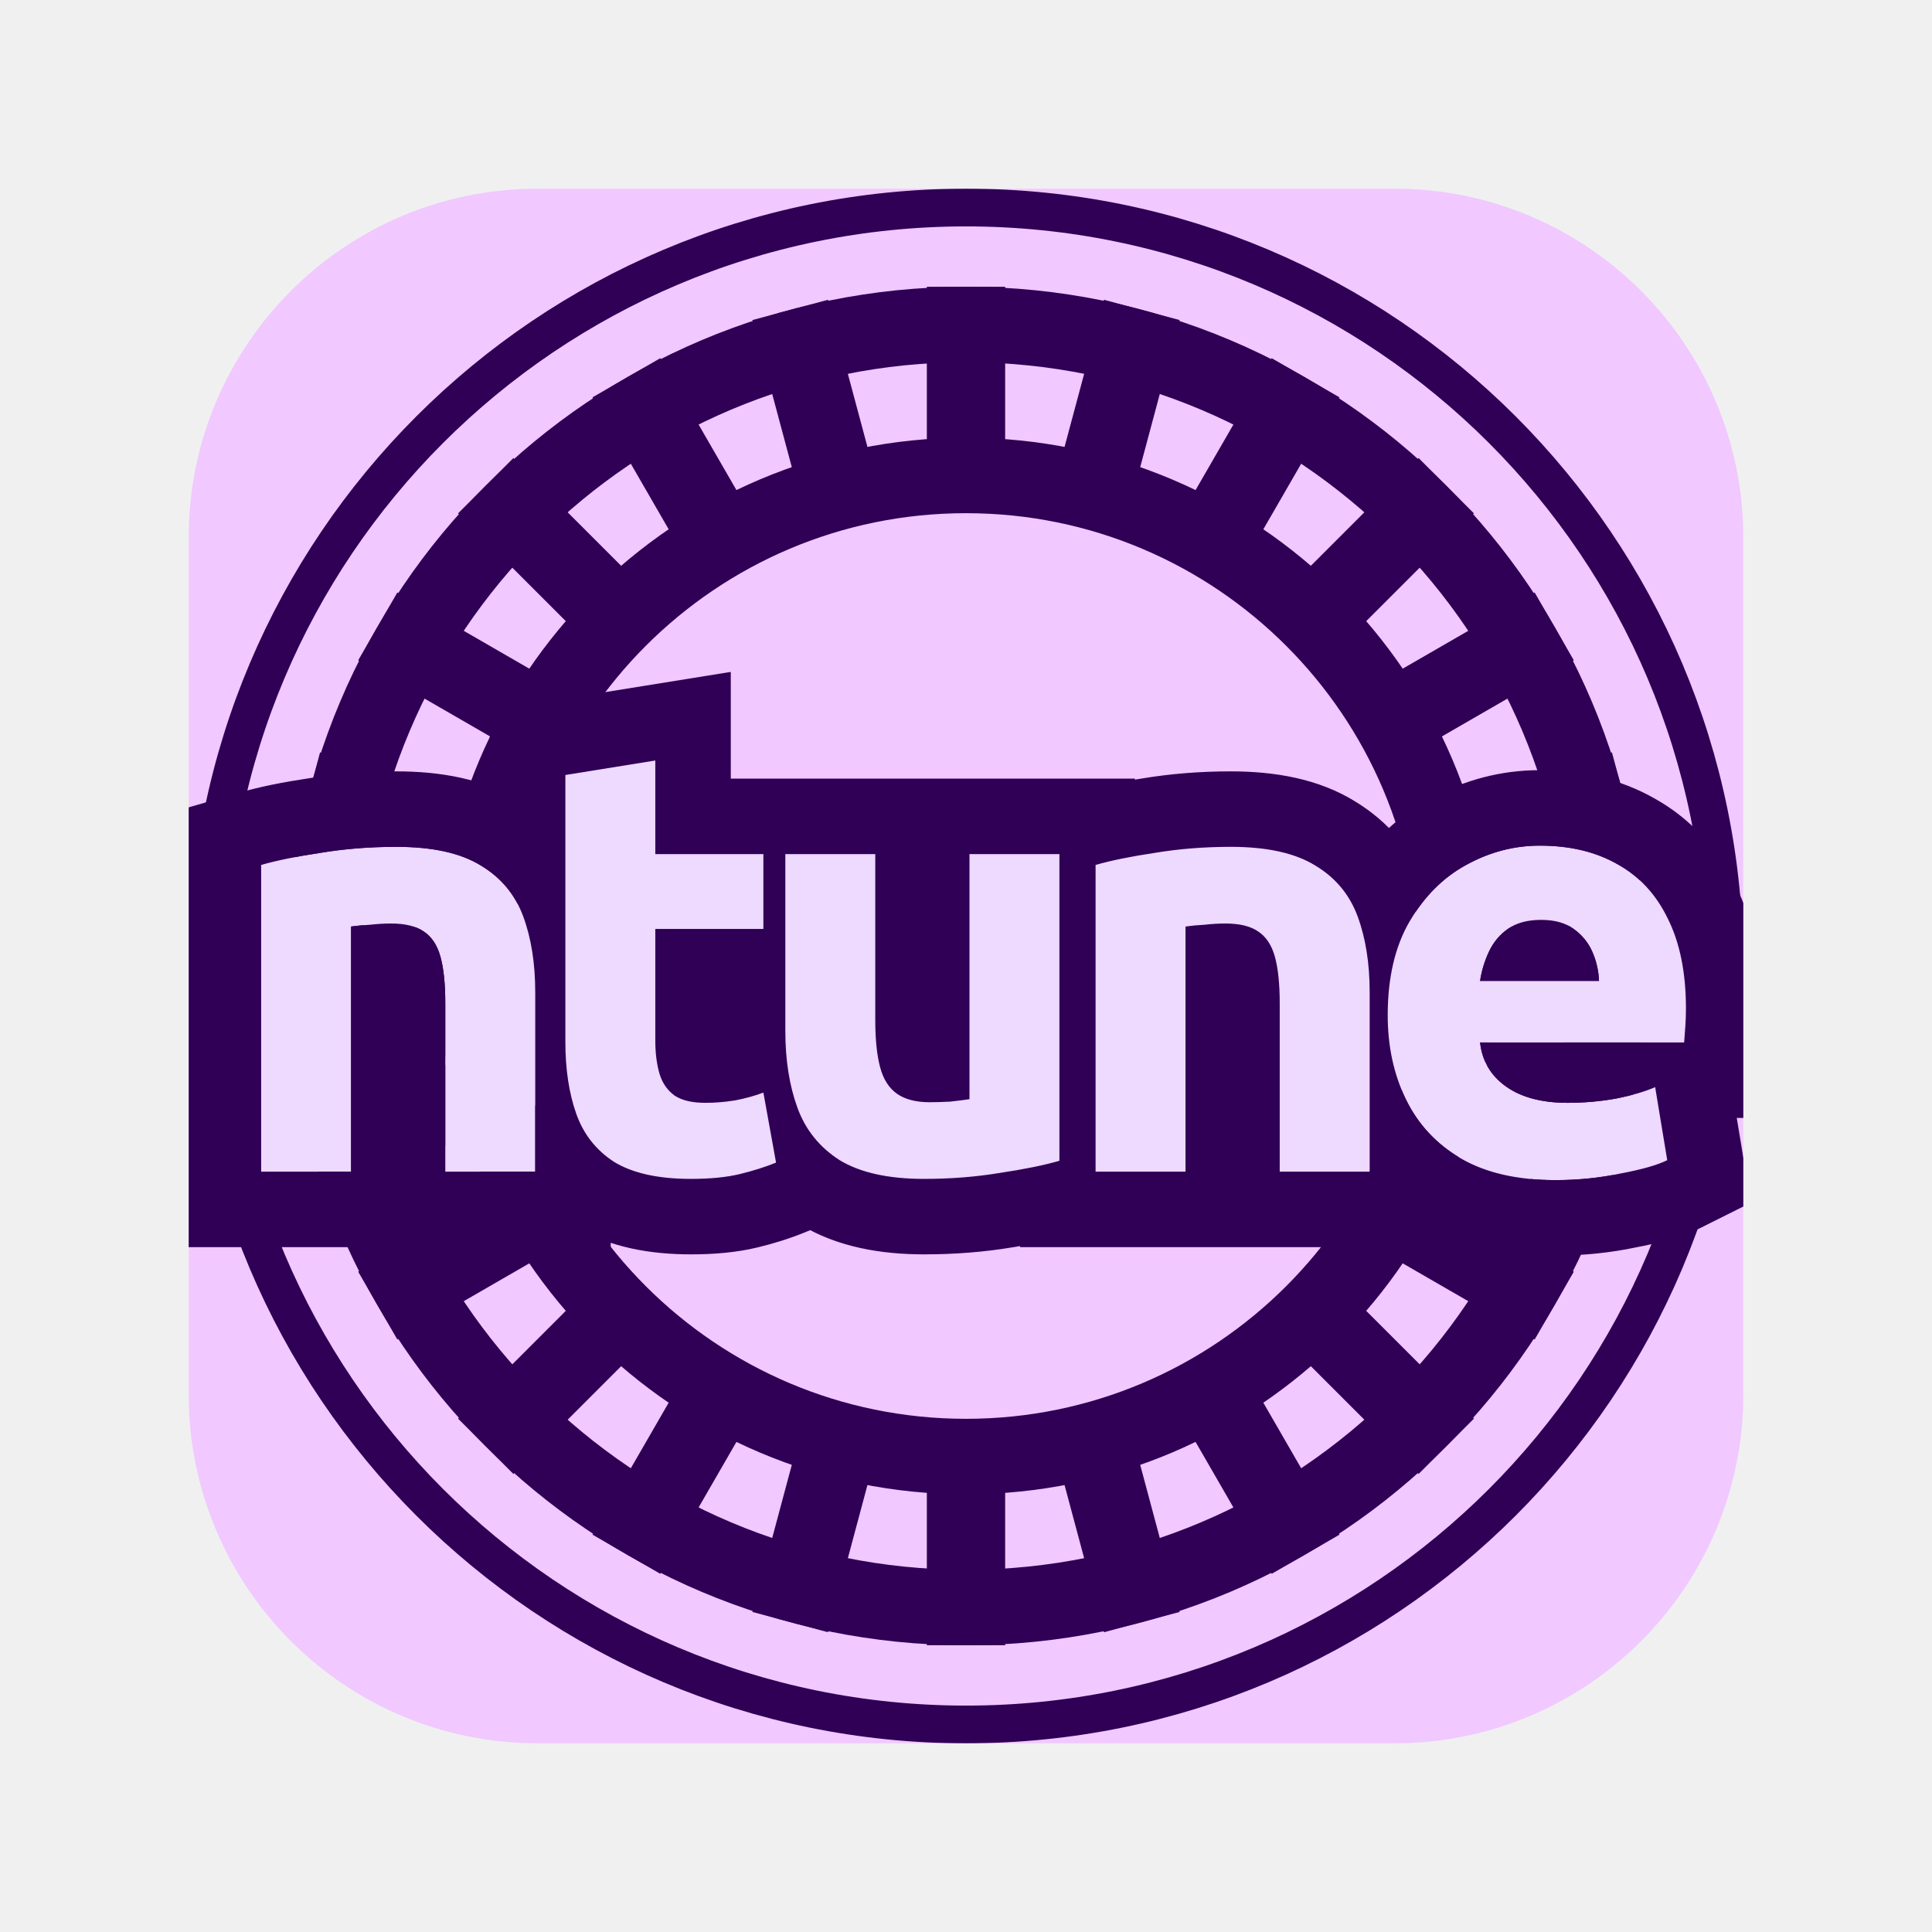
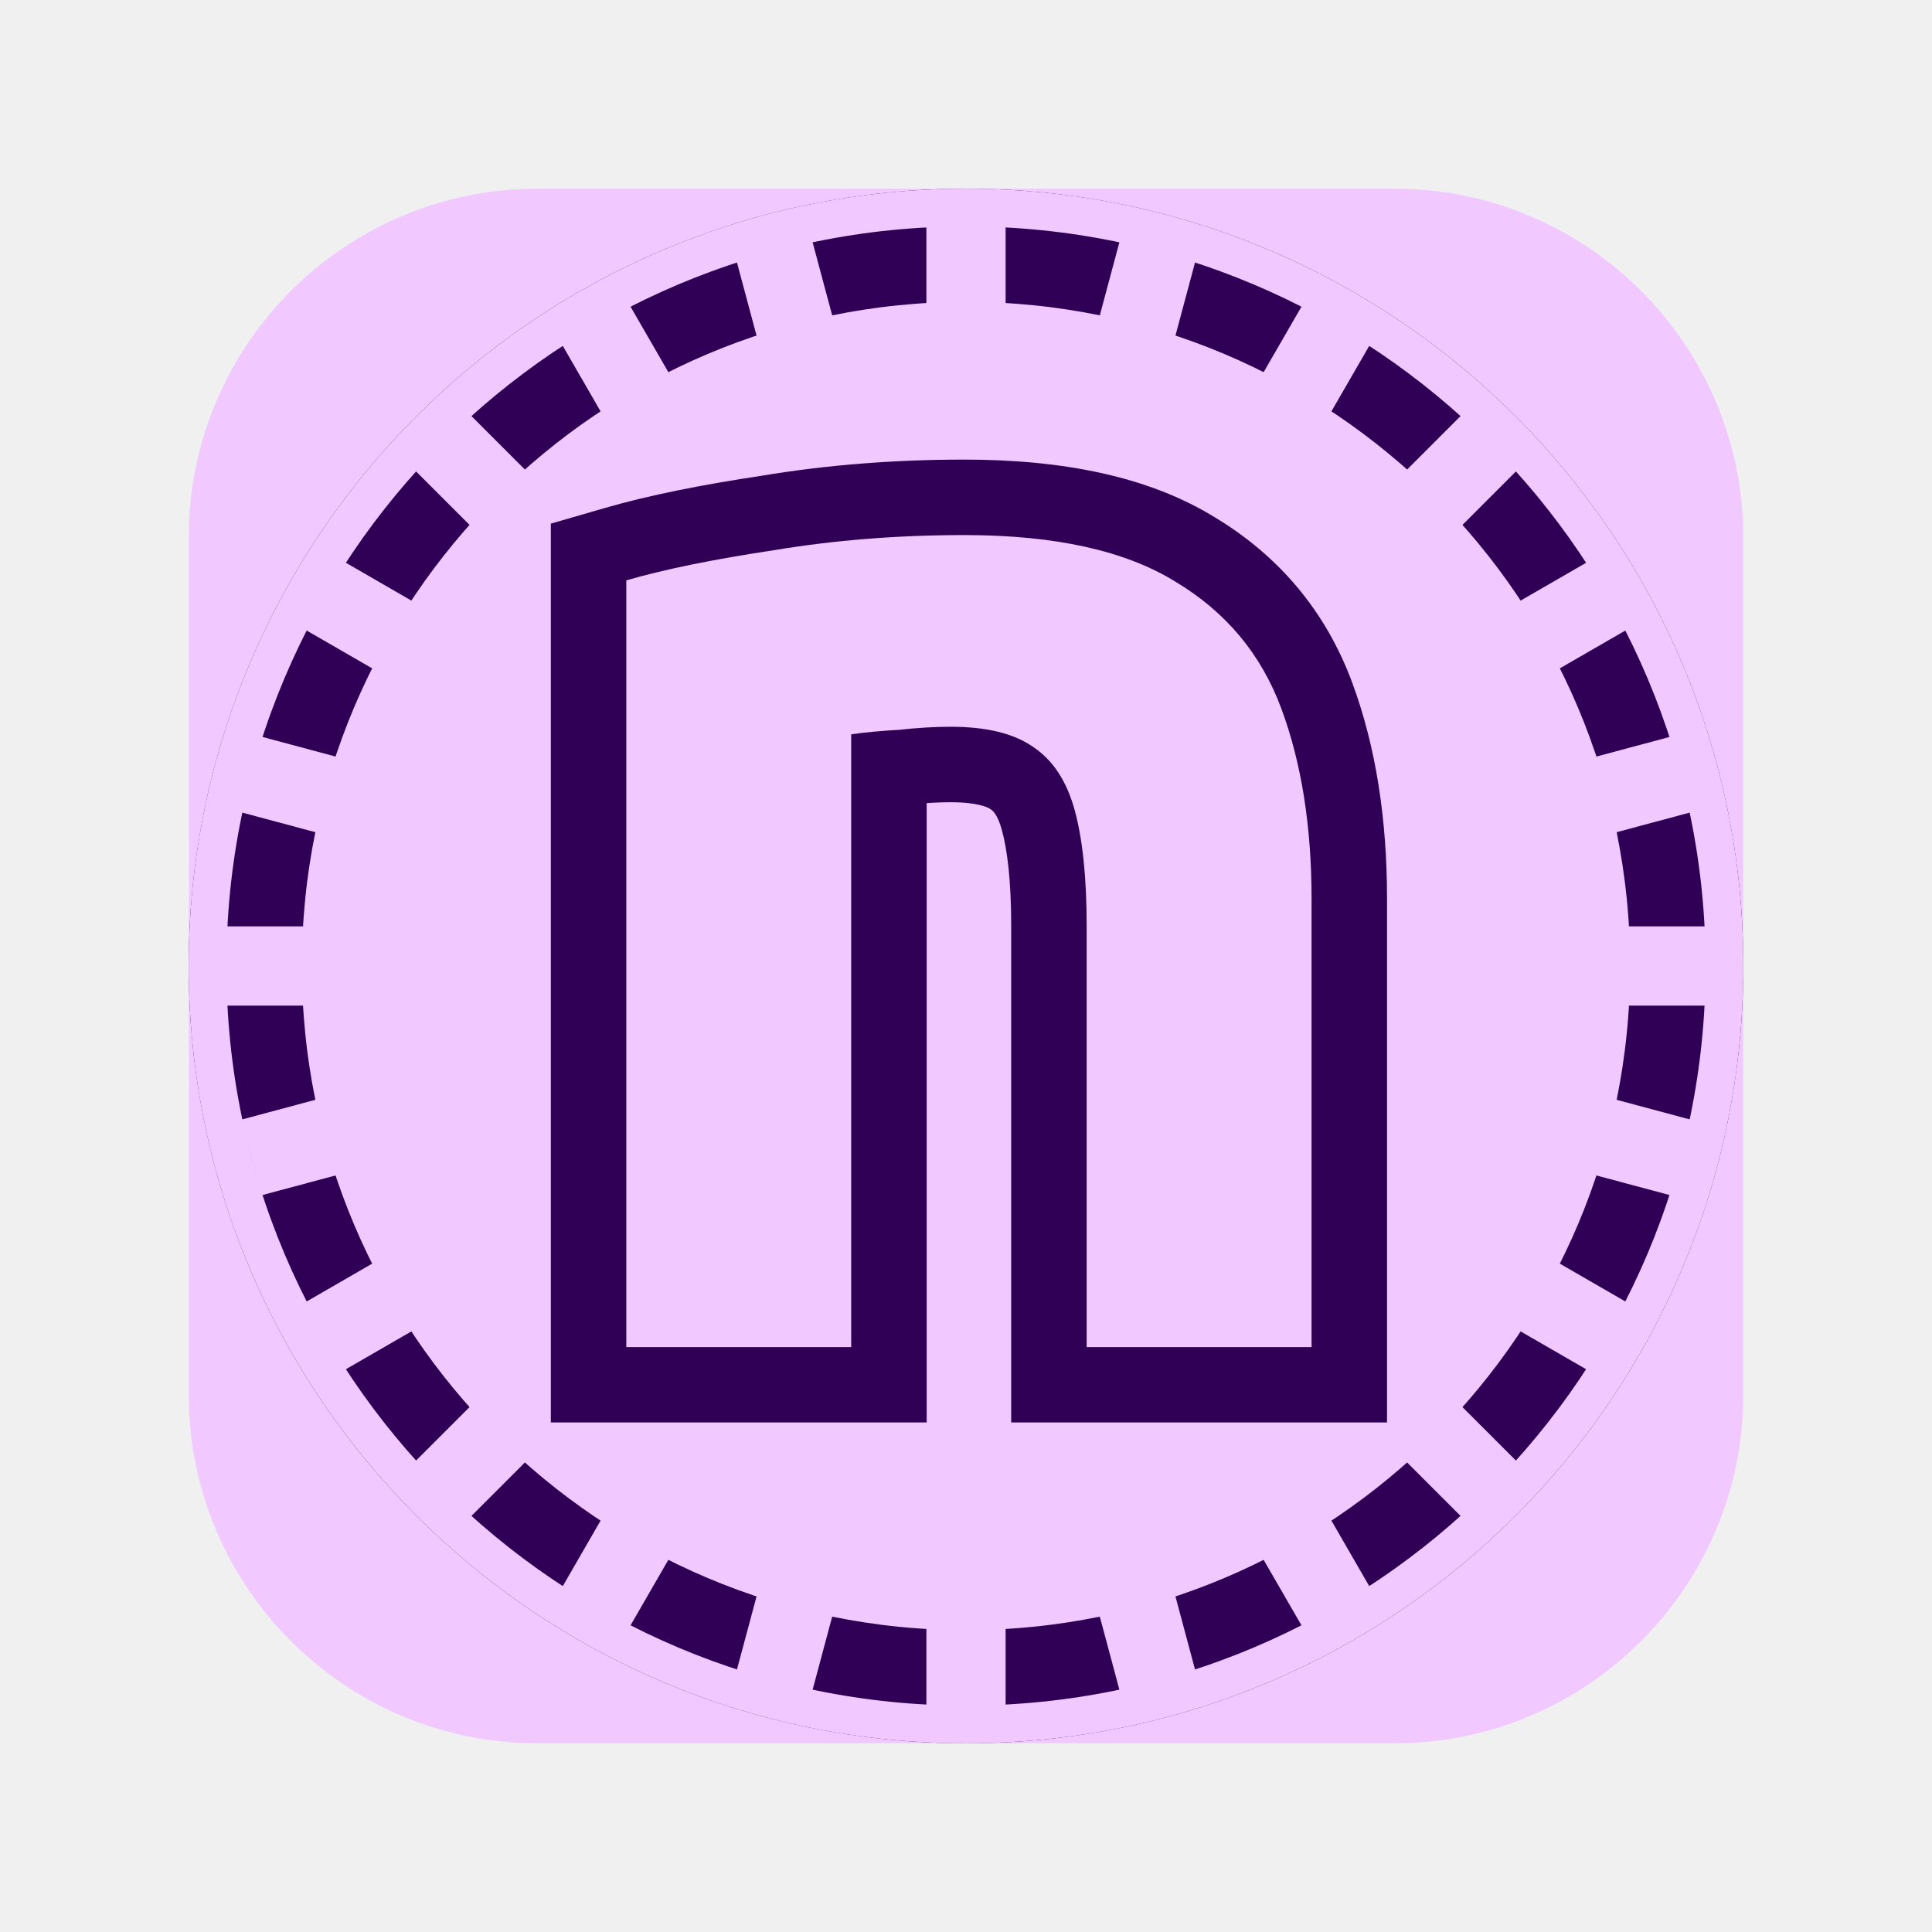
<svg xmlns="http://www.w3.org/2000/svg" width="1024" height="1024" viewBox="0 0 1024 1024" fill="none">
  <mask id="mask0_3511_59" style="mask-type:alpha" maskUnits="userSpaceOnUse" x="100" y="100" width="824" height="824">
    <rect x="100" y="100" width="824" height="824" fill="url(#paint0_linear_3511_59)" />
  </mask>
  <g mask="url(#mask0_3511_59)">
    <rect x="100" y="100" width="824" height="824" rx="185" fill="#F1C8FF" />
-     <path d="M512 110C734.018 110 914 289.982 914 512C914 734.018 734.018 914 512 914C289.982 914 110 734.018 110 512C110 289.982 289.982 110 512 110Z" fill="#F1C8FF" stroke="#2F0056" stroke-width="20" />
-     <path d="M512 172C699.777 172 852 324.223 852 512C852 699.777 699.777 852 512 852C324.223 852 172 699.777 172 512C172 324.223 324.223 172 512 172Z" stroke="#2F0056" stroke-width="40" />
-     <rect x="491.251" y="152" width="41.499" height="99.597" fill="#2F0056" />
-     <rect x="491.251" y="772.403" width="41.499" height="99.597" fill="#2F0056" />
-     <rect x="872" y="491.251" width="41.499" height="99.597" transform="rotate(90 872 491.251)" fill="#2F0056" />
-     <rect x="251.597" y="491.251" width="41.499" height="99.597" transform="rotate(90 251.597 491.251)" fill="#2F0056" />
-     <rect width="41.499" height="99.597" transform="matrix(0.707106 0.707107 -0.707106 0.707107 751.886 242.769)" fill="#2F0056" />
-     <rect width="41.499" height="99.597" transform="matrix(0.707106 0.707107 -0.707106 0.707107 313.195 681.462)" fill="#2F0056" />
-     <rect width="41.499" height="99.597" transform="matrix(-0.707106 0.707107 -0.707106 -0.707107 781.23 751.887)" fill="#2F0056" />
-     <rect width="41.499" height="99.597" transform="matrix(-0.707106 0.707107 -0.707106 -0.707107 342.539 313.195)" fill="#2F0056" />
-     <rect width="41.499" height="99.597" transform="matrix(0.866025 0.500001 -0.499999 0.866026 674.031 189.856)" fill="#2F0056" />
-     <rect width="41.499" height="99.597" transform="matrix(0.866025 0.500001 -0.499999 0.866026 363.829 727.143)" fill="#2F0056" />
-     <rect width="41.499" height="99.597" transform="matrix(-0.5 0.866026 -0.866025 -0.500001 834.144 674.031)" fill="#2F0056" />
-     <rect width="41.499" height="99.597" transform="matrix(-0.5 0.866026 -0.866025 -0.500001 296.859 363.829)" fill="#2F0056" />
-     <rect x="854.363" y="398.783" width="41.499" height="99.597" transform="rotate(75 854.363 398.783)" fill="#2F0056" />
-     <rect x="255.099" y="559.355" width="41.499" height="99.597" transform="rotate(75 255.099 559.355)" fill="#2F0056" />
-     <rect x="625.217" y="854.364" width="41.499" height="99.597" transform="rotate(165 625.217 854.364)" fill="#2F0056" />
-     <rect x="464.645" y="255.099" width="41.499" height="99.597" transform="rotate(165 464.645 255.099)" fill="#2F0056" />
-     <rect x="585.133" y="158.896" width="41.499" height="99.597" transform="rotate(15 585.133 158.896)" fill="#2F0056" />
-     <rect x="424.56" y="758.161" width="41.499" height="99.597" transform="rotate(15 424.56 758.161)" fill="#2F0056" />
-     <rect x="865.104" y="585.133" width="41.499" height="99.597" transform="rotate(105 865.104 585.133)" fill="#2F0056" />
-     <rect x="265.84" y="424.561" width="41.499" height="99.597" transform="rotate(105 265.84 424.561)" fill="#2F0056" />
-     <rect width="41.499" height="99.597" transform="matrix(0.499999 0.866026 -0.866025 0.500001 813.394 314.031)" fill="#2F0056" />
-     <rect width="41.499" height="99.597" transform="matrix(0.499999 0.866026 -0.866025 0.500001 276.109 624.233)" fill="#2F0056" />
-     <rect width="41.499" height="99.597" transform="matrix(-0.866025 0.5 -0.499999 -0.866026 709.969 813.396)" fill="#2F0056" />
-     <rect width="41.499" height="99.597" transform="matrix(-0.866025 0.5 -0.499999 -0.866026 399.768 276.109)" fill="#2F0056" />
-     <circle cx="512" cy="512" r="260" fill="#F1C8FF" stroke="#2F0056" stroke-width="40" />
-     <mask id="path-30-outside-1_3511_59" maskUnits="userSpaceOnUse" x="98" y="356" width="836" height="310" fill="black">
-       <rect fill="white" x="98" y="356" width="836" height="310" />
-       <path d="M138.413 621V458.44C146.519 456.093 156.973 453.96 169.773 452.04C182.573 449.907 196.013 448.84 210.093 448.84C229.293 448.84 244.226 452.147 254.893 458.76C265.559 465.16 273.026 474.12 277.293 485.64C281.559 497.16 283.693 510.6 283.693 525.96V621H236.013V531.72C236.013 521.48 235.159 513.267 233.453 507.08C231.746 500.893 228.759 496.413 224.493 493.64C220.439 490.867 214.679 489.48 207.213 489.48C203.799 489.48 200.173 489.693 196.333 490.12C192.493 490.333 189.079 490.653 186.093 491.08V621H138.413ZM366.21 624.84C348.93 624.84 335.383 621.853 325.57 615.88C315.97 609.693 309.25 601.16 305.41 590.28C301.57 579.4 299.65 566.707 299.65 552.2V410.76L347.33 403.08V452.68H404.61V492.36H347.33V551.56C347.33 558.173 348.077 564.04 349.57 569.16C351.063 574.067 353.73 577.907 357.57 580.68C361.41 583.24 366.85 584.52 373.89 584.52C379.01 584.52 384.237 584.093 389.57 583.24C395.117 582.173 400.13 580.787 404.61 579.08L411.33 616.2C405.57 618.547 399.17 620.573 392.13 622.28C385.09 623.987 376.45 624.84 366.21 624.84ZM489.838 624.84C470.851 624.84 455.918 621.533 445.038 614.92C434.371 608.093 426.904 598.813 422.638 587.08C418.371 575.347 416.238 561.8 416.238 546.44V452.68H463.918V540.68C463.918 550.92 464.771 559.24 466.478 565.64C468.184 572.04 471.171 576.733 475.438 579.72C479.704 582.707 485.464 584.2 492.718 584.2C496.131 584.2 499.758 584.093 503.598 583.88C507.438 583.453 510.851 583.027 513.838 582.6V452.68H561.518V615.24C553.411 617.587 542.958 619.72 530.158 621.64C517.358 623.773 503.918 624.84 489.838 624.84ZM580.675 621V458.44C588.782 456.093 599.235 453.96 612.035 452.04C624.835 449.907 638.275 448.84 652.355 448.84C671.555 448.84 686.488 452.147 697.155 458.76C707.822 465.16 715.288 474.12 719.555 485.64C723.822 497.16 725.955 510.6 725.955 525.96V621H678.275V531.72C678.275 521.48 677.422 513.267 675.715 507.08C674.008 500.893 671.022 496.413 666.755 493.64C662.702 490.867 656.942 489.48 649.475 489.48C646.062 489.48 642.435 489.693 638.595 490.12C634.755 490.333 631.342 490.653 628.355 491.08V621H580.675ZM824.472 625.48C804.206 625.48 787.459 621.64 774.232 613.96C761.219 606.28 751.512 595.827 745.112 582.6C738.712 569.373 735.512 554.547 735.512 538.12C735.512 518.28 739.352 501.747 747.032 488.52C754.926 475.08 764.952 465.053 777.112 458.44C789.486 451.613 802.499 448.2 816.152 448.2C832.152 448.2 845.912 451.507 857.432 458.12C868.952 464.52 877.806 474.12 883.992 486.92C890.392 499.72 893.592 515.613 893.592 534.6C893.592 537.373 893.486 540.467 893.273 543.88C893.059 547.08 892.846 549.96 892.632 552.52H784.472C785.539 562.333 790.126 570.12 798.232 575.88C806.339 581.64 817.219 584.52 830.872 584.52C839.619 584.52 848.152 583.773 856.472 582.28C865.006 580.573 871.939 578.547 877.272 576.2L883.672 614.92C878.552 617.48 870.339 619.827 859.032 621.96C847.939 624.307 836.419 625.48 824.472 625.48ZM784.472 519.88H847.512C847.299 514.547 846.126 509.427 843.992 504.52C841.859 499.613 838.552 495.56 834.072 492.36C829.806 489.16 824.046 487.56 816.792 487.56C809.539 487.56 803.672 489.16 799.192 492.36C794.926 495.347 791.619 499.293 789.272 504.2C786.926 509.107 785.326 514.333 784.472 519.88Z" />
+     <path d="M512 130C722.973 130 894 301.027 894 512C894 722.973 722.973 894 512 894C301.027 894 130 722.973 130 512C130 301.027 301.027 130 512 130Z" fill="#F1C8FF" stroke="#2F0056" stroke-width="60" />
+     <rect x="501.5" y="130.5" width="21" height="111" stroke="#F1C8FF" stroke-width="21" />
+     <rect x="501.5" y="833.5" width="21" height="71" stroke="#F1C8FF" stroke-width="21" />
+     <rect x="893.5" y="501.5" width="21" height="111" transform="rotate(90 893.5 501.5)" stroke="#F1C8FF" stroke-width="21" />
+     <rect x="241.5" y="501.5" width="21" height="117" transform="rotate(90 241.5 501.5)" stroke="#F1C8FF" stroke-width="21" />
+     <rect y="14.672" width="20.749" height="64.511" transform="matrix(0.707106 0.707107 -0.707106 0.707107 789.293 220.035)" stroke="#F1C8FF" stroke-width="20.749" />
+     <rect y="14.672" width="20.749" height="73.522" transform="matrix(0.707106 0.707107 -0.707106 0.707107 287.384 721.945)" stroke="#F1C8FF" stroke-width="20.749" />
+     <rect x="-14.672" y="-1.23675e-06" width="20.749" height="67.977" transform="matrix(-0.707106 0.707107 -0.707106 -0.707107 785.865 791.943)" stroke="#F1C8FF" stroke-width="20.749" />
+     <rect x="-14.672" y="-1.23675e-06" width="20.749" height="68.67" transform="matrix(-0.707106 0.707107 -0.707106 -0.707107 279.545 285.623)" stroke="#F1C8FF" stroke-width="20.749" />
+     <rect x="3.797" y="14.172" width="20.749" height="113.564" transform="matrix(0.866025 0.500001 -0.499999 0.866026 698.984 159.791)" stroke="#F1C8FF" stroke-width="20.749" />
+     <rect x="3.797" y="14.172" width="20.749" height="116.831" transform="matrix(0.866025 0.500001 -0.499999 0.866026 371.424 727.143)" stroke="#F1C8FF" stroke-width="20.749" />
+     <rect x="-14.172" y="3.797" width="20.749" height="65.889" transform="matrix(-0.5 0.866026 -0.866025 -0.500001 850.174 711.63)" stroke="#F1C8FF" stroke-width="20.749" />
+     <rect x="-14.172" y="3.797" width="20.749" height="67.334" transform="matrix(-0.5 0.866026 -0.866025 -0.500001 234.545 356.196)" stroke="#F1C8FF" stroke-width="20.749" />
+     <rect x="883.665" y="401.673" width="20.749" height="63.306" transform="rotate(75 883.665 401.673)" stroke="#F1C8FF" stroke-width="20.749" />
+     <rect x="247.763" y="572.061" width="20.749" height="111.125" transform="rotate(75 247.763 572.061)" stroke="#F1C8FF" stroke-width="20.749" />
+     <rect x="622.754" y="885.257" width="20.749" height="69.427" transform="rotate(165 622.754 885.257)" stroke="#F1C8FF" stroke-width="20.749" />
+     <rect x="436.718" y="190.96" width="20.749" height="60.515" transform="rotate(165 436.718 190.96)" stroke="#F1C8FF" stroke-width="20.749" />
+     <rect x="603.904" y="128.926" width="20.749" height="70.628" transform="rotate(15 603.904 128.926)" stroke="#F1C8FF" stroke-width="20.749" />
+     <rect x="418.866" y="819.499" width="20.749" height="71.135" transform="rotate(15 418.866 819.499)" stroke="#F1C8FF" stroke-width="20.749" />
+     <rect x="893.463" y="603.473" width="20.749" height="66.587" transform="rotate(105 893.463 603.473)" stroke="#F1C8FF" stroke-width="20.749" />
+     <rect x="202.645" y="418.369" width="20.749" height="68.617" transform="rotate(105 202.645 418.369)" stroke="#F1C8FF" stroke-width="20.749" />
+     <rect x="-3.797" y="14.172" width="20.749" height="71.937" transform="matrix(0.499999 0.866026 -0.866025 0.500001 860.992 302.915)" stroke="#F1C8FF" stroke-width="20.749" />
+     <rect x="-3.797" y="14.172" width="20.749" height="68.638" transform="matrix(0.499999 0.866026 -0.866025 0.500001 239.929 661.486)" stroke="#F1C8FF" stroke-width="20.749" />
+     <rect x="-14.172" y="-3.797" width="20.749" height="65.959" transform="matrix(-0.866025 0.5 -0.499999 -0.866026 701.23 847.352)" stroke="#F1C8FF" stroke-width="20.749" />
+     <rect x="-14.172" y="-3.797" width="20.749" height="66.222" transform="matrix(-0.866025 0.5 -0.499999 -0.866026 345.649 231.465)" stroke="#F1C8FF" stroke-width="20.749" />
+     <circle cx="512" cy="512" r="402" stroke="#F1C8FF" stroke-width="20" />
+     <mask id="path-29-outside-1_3511_59" maskUnits="userSpaceOnUse" x="291" y="243" width="445" height="511" fill="black">
+       <rect fill="white" x="291" y="243" width="445" height="511" />
+       <path d="M331.953 714V307.6C352.22 301.733 378.353 296.4 410.353 291.6C442.353 286.267 475.953 283.6 511.153 283.6C559.153 283.6 596.486 291.867 623.153 308.4C649.82 324.4 668.486 346.8 679.153 375.6C689.82 404.4 695.153 438 695.153 476.4V714H575.953V490.8C575.953 465.2 573.82 444.667 569.553 429.2C565.286 413.733 557.82 402.533 547.153 395.6C537.02 388.667 522.62 385.2 503.953 385.2C495.42 385.2 486.353 385.733 476.753 386.8C467.153 387.333 458.62 388.133 451.153 389.2V714H331.953Z" />
    </mask>
-     <path d="M138.413 621V458.44C146.519 456.093 156.973 453.96 169.773 452.04C182.573 449.907 196.013 448.84 210.093 448.84C229.293 448.84 244.226 452.147 254.893 458.76C265.559 465.16 273.026 474.12 277.293 485.64C281.559 497.16 283.693 510.6 283.693 525.96V621H236.013V531.72C236.013 521.48 235.159 513.267 233.453 507.08C231.746 500.893 228.759 496.413 224.493 493.64C220.439 490.867 214.679 489.48 207.213 489.48C203.799 489.48 200.173 489.693 196.333 490.12C192.493 490.333 189.079 490.653 186.093 491.08V621H138.413ZM366.21 624.84C348.93 624.84 335.383 621.853 325.57 615.88C315.97 609.693 309.25 601.16 305.41 590.28C301.57 579.4 299.65 566.707 299.65 552.2V410.76L347.33 403.08V452.68H404.61V492.36H347.33V551.56C347.33 558.173 348.077 564.04 349.57 569.16C351.063 574.067 353.73 577.907 357.57 580.68C361.41 583.24 366.85 584.52 373.89 584.52C379.01 584.52 384.237 584.093 389.57 583.24C395.117 582.173 400.13 580.787 404.61 579.08L411.33 616.2C405.57 618.547 399.17 620.573 392.13 622.28C385.09 623.987 376.45 624.84 366.21 624.84ZM489.838 624.84C470.851 624.84 455.918 621.533 445.038 614.92C434.371 608.093 426.904 598.813 422.638 587.08C418.371 575.347 416.238 561.8 416.238 546.44V452.68H463.918V540.68C463.918 550.92 464.771 559.24 466.478 565.64C468.184 572.04 471.171 576.733 475.438 579.72C479.704 582.707 485.464 584.2 492.718 584.2C496.131 584.2 499.758 584.093 503.598 583.88C507.438 583.453 510.851 583.027 513.838 582.6V452.68H561.518V615.24C553.411 617.587 542.958 619.72 530.158 621.64C517.358 623.773 503.918 624.84 489.838 624.84ZM580.675 621V458.44C588.782 456.093 599.235 453.96 612.035 452.04C624.835 449.907 638.275 448.84 652.355 448.84C671.555 448.84 686.488 452.147 697.155 458.76C707.822 465.16 715.288 474.12 719.555 485.64C723.822 497.16 725.955 510.6 725.955 525.96V621H678.275V531.72C678.275 521.48 677.422 513.267 675.715 507.08C674.008 500.893 671.022 496.413 666.755 493.64C662.702 490.867 656.942 489.48 649.475 489.48C646.062 489.48 642.435 489.693 638.595 490.12C634.755 490.333 631.342 490.653 628.355 491.08V621H580.675ZM824.472 625.48C804.206 625.48 787.459 621.64 774.232 613.96C761.219 606.28 751.512 595.827 745.112 582.6C738.712 569.373 735.512 554.547 735.512 538.12C735.512 518.28 739.352 501.747 747.032 488.52C754.926 475.08 764.952 465.053 777.112 458.44C789.486 451.613 802.499 448.2 816.152 448.2C832.152 448.2 845.912 451.507 857.432 458.12C868.952 464.52 877.806 474.12 883.992 486.92C890.392 499.72 893.592 515.613 893.592 534.6C893.592 537.373 893.486 540.467 893.273 543.88C893.059 547.08 892.846 549.96 892.632 552.52H784.472C785.539 562.333 790.126 570.12 798.232 575.88C806.339 581.64 817.219 584.52 830.872 584.52C839.619 584.52 848.152 583.773 856.472 582.28C865.006 580.573 871.939 578.547 877.272 576.2L883.672 614.92C878.552 617.48 870.339 619.827 859.032 621.96C847.939 624.307 836.419 625.48 824.472 625.48ZM784.472 519.88H847.512C847.299 514.547 846.126 509.427 843.992 504.52C841.859 499.613 838.552 495.56 834.072 492.36C829.806 489.16 824.046 487.56 816.792 487.56C809.539 487.56 803.672 489.16 799.192 492.36C794.926 495.347 791.619 499.293 789.272 504.2C786.926 509.107 785.326 514.333 784.472 519.88Z" fill="#EED9FF" />
-     <path d="M138.413 621H98.412V661H138.413V621ZM138.413 458.44L127.29 420.017L98.412 428.377V458.44H138.413ZM169.773 452.04L175.706 491.597L176.028 491.549L176.349 491.496L169.773 452.04ZM254.893 458.76L233.815 492.756L234.063 492.91L234.313 493.06L254.893 458.76ZM277.293 485.64L239.783 499.533L239.783 499.533L277.293 485.64ZM283.693 621V661H323.693V621H283.693ZM236.013 621H196.013V661H236.013V621ZM233.453 507.08L194.893 517.717L194.893 517.717L233.453 507.08ZM224.493 493.64L201.905 526.652L202.296 526.92L202.693 527.178L224.493 493.64ZM196.333 490.12L198.551 530.058L199.653 529.997L200.75 529.875L196.333 490.12ZM186.093 491.08L180.436 451.482L146.093 456.388V491.08H186.093ZM186.093 621V661H226.093V621H186.093ZM138.413 621H178.413V458.44H138.413H98.412V621H138.413ZM138.413 458.44L149.535 496.863C155.295 495.195 163.84 493.377 175.706 491.597L169.773 452.04L163.839 412.483C150.105 414.543 137.743 416.992 127.29 420.017L138.413 458.44ZM169.773 452.04L176.349 491.496C186.801 489.754 198.031 488.84 210.093 488.84V448.84V408.84C193.994 408.84 178.344 410.06 163.197 412.584L169.773 452.04ZM210.093 448.84V488.84C225.493 488.84 231.991 491.625 233.815 492.756L254.893 458.76L275.97 424.764C256.461 412.668 233.092 408.84 210.093 408.84V448.84ZM254.893 458.76L234.313 493.06C237.287 494.844 238.718 496.658 239.783 499.533L277.293 485.64L314.802 471.747C307.334 451.582 293.832 435.476 275.472 424.46L254.893 458.76ZM277.293 485.64L239.783 499.533C242.048 505.649 243.693 514.202 243.693 525.96H283.693H323.693C323.693 506.998 321.07 488.671 314.802 471.747L277.293 485.64ZM283.693 525.96H243.693V621H283.693H323.693V525.96H283.693ZM283.693 621V581H236.013V621V661H283.693V621ZM236.013 621H276.013V531.72H236.013H196.013V621H236.013ZM236.013 531.72H276.013C276.013 519.749 275.068 507.521 272.012 496.443L233.453 507.08L194.893 517.717C195.25 519.013 196.013 523.211 196.013 531.72H236.013ZM233.453 507.08L272.012 496.443C268.408 483.377 260.729 469.487 246.292 460.102L224.493 493.64L202.693 527.178C200.005 525.431 197.995 523.285 196.65 521.268C195.377 519.358 194.961 517.965 194.893 517.717L233.453 507.08ZM224.493 493.64L247.08 460.628C233.74 451.5 218.815 449.48 207.213 449.48V489.48V529.48C208.568 529.48 208.629 529.616 207.77 529.409C206.87 529.192 204.627 528.514 201.905 526.652L224.493 493.64ZM207.213 489.48V449.48C202.146 449.48 197.034 449.796 191.915 450.365L196.333 490.12L200.75 529.875C203.311 529.591 205.452 529.48 207.213 529.48V489.48ZM196.333 490.12L194.114 450.182C189.418 450.442 184.822 450.855 180.436 451.482L186.093 491.08L191.749 530.678C193.336 530.451 195.567 530.224 198.551 530.058L196.333 490.12ZM186.093 491.08H146.093V621H186.093H226.093V491.08H186.093ZM186.093 621V581H138.413V621V661H186.093V621ZM325.57 615.88L303.902 649.503L304.334 649.781L304.772 650.048L325.57 615.88ZM299.65 410.76L293.289 371.269L259.65 376.687V410.76H299.65ZM347.33 403.08H387.33V356.121L340.969 363.589L347.33 403.08ZM347.33 452.68H307.33V492.68H347.33V452.68ZM404.61 452.68H444.61V412.68H404.61V452.68ZM404.61 492.36V532.36H444.61V492.36H404.61ZM347.33 492.36V452.36H307.33V492.36H347.33ZM349.57 569.16L311.17 580.36L311.235 580.584L311.303 580.806L349.57 569.16ZM357.57 580.68L334.15 613.107L334.758 613.546L335.382 613.962L357.57 580.68ZM389.57 583.24L395.89 622.738L396.508 622.639L397.124 622.52L389.57 583.24ZM404.61 579.08L443.97 571.954L435.388 524.551L390.37 541.701L404.61 579.08ZM411.33 616.2L426.422 653.244L456.47 641.002L450.69 609.074L411.33 616.2ZM392.13 622.28L382.706 583.406V583.406L392.13 622.28ZM366.21 624.84V584.84C352.83 584.84 347.516 582.411 346.368 581.712L325.57 615.88L304.772 650.048C323.251 661.296 345.03 664.84 366.21 664.84V624.84ZM325.57 615.88L347.238 582.257C345.174 580.927 344.051 579.578 343.13 576.967L305.41 590.28L267.69 603.593C274.449 622.742 286.766 638.46 303.902 649.503L325.57 615.88ZM305.41 590.28L343.13 576.967C341.13 571.303 339.65 563.288 339.65 552.2H299.65H259.65C259.65 570.125 262.01 587.497 267.69 603.593L305.41 590.28ZM299.65 552.2H339.65V410.76H299.65H259.65V552.2H299.65ZM299.65 410.76L306.011 450.251L353.691 442.571L347.33 403.08L340.969 363.589L293.289 371.269L299.65 410.76ZM347.33 403.08H307.33V452.68H347.33H387.33V403.08H347.33ZM347.33 452.68V492.68H404.61V452.68V412.68H347.33V452.68ZM404.61 452.68H364.61V492.36H404.61H444.61V452.68H404.61ZM404.61 492.36V452.36H347.33V492.36V532.36H404.61V492.36ZM347.33 492.36H307.33V551.56H347.33H387.33V492.36H347.33ZM347.33 551.56H307.33C307.33 561.095 308.397 570.852 311.17 580.36L349.57 569.16L387.97 557.96C387.756 557.228 387.33 555.252 387.33 551.56H347.33ZM349.57 569.16L311.303 580.806C315.118 593.341 322.625 604.783 334.15 613.107L357.57 580.68L380.99 548.253C382.686 549.478 384.265 551.061 385.545 552.904C386.804 554.718 387.489 556.369 387.837 557.514L349.57 569.16ZM357.57 580.68L335.382 613.962C348.405 622.644 362.82 624.52 373.89 624.52V584.52V544.52C372.697 544.52 372.752 544.402 373.692 544.623C374.665 544.852 376.969 545.539 379.758 547.398L357.57 580.68ZM373.89 584.52V624.52C381.239 624.52 388.58 623.907 395.89 622.738L389.57 583.24L383.25 543.742C379.893 544.28 376.781 544.52 373.89 544.52V584.52ZM389.57 583.24L397.124 622.52C404.56 621.09 411.858 619.123 418.85 616.459L404.61 579.08L390.37 541.701C388.402 542.45 385.674 543.256 382.016 543.96L389.57 583.24ZM404.61 579.08L365.25 586.206L371.97 623.326L411.33 616.2L450.69 609.074L443.97 571.954L404.61 579.08ZM411.33 616.2L396.238 579.156C392.59 580.643 388.12 582.093 382.706 583.406L392.13 622.28L401.554 661.154C410.22 659.053 418.55 656.451 426.422 653.244L411.33 616.2ZM392.13 622.28L382.706 583.406C379.729 584.128 374.469 584.84 366.21 584.84V624.84V664.84C378.431 664.84 390.451 663.846 401.554 661.154L392.13 622.28ZM445.038 614.92L423.475 648.611L423.865 648.86L424.261 649.101L445.038 614.92ZM422.638 587.08L385.046 600.75V600.75L422.638 587.08ZM416.237 452.68V412.68H376.237V452.68H416.237ZM463.918 452.68H503.918V412.68H463.918V452.68ZM466.478 565.64L505.127 555.333V555.333L466.478 565.64ZM475.438 579.72L452.499 612.489H452.499L475.438 579.72ZM503.598 583.88L505.816 623.818L506.918 623.757L508.015 623.635L503.598 583.88ZM513.837 582.6L519.494 622.198L553.837 617.292V582.6H513.837ZM513.837 452.68V412.68H473.837V452.68H513.837ZM561.518 452.68H601.518V412.68H561.518V452.68ZM561.518 615.24L572.64 653.663L601.518 645.303V615.24H561.518ZM530.158 621.64L524.224 582.083L523.902 582.131L523.582 582.184L530.158 621.64ZM489.838 624.84V584.84C474.824 584.84 468.08 582.116 465.814 580.739L445.038 614.92L424.261 649.101C443.755 660.95 466.878 664.84 489.838 664.84V624.84ZM445.038 614.92L466.6 581.229C463.214 579.062 461.449 576.764 460.229 573.41L422.638 587.08L385.046 600.75C392.359 620.862 405.528 637.124 423.475 648.611L445.038 614.92ZM422.638 587.08L460.229 573.41C457.875 566.936 456.237 558.174 456.237 546.44H416.237H376.237C376.237 565.426 378.867 583.757 385.046 600.75L422.638 587.08ZM416.237 546.44H456.237V452.68H416.237H376.237V546.44H416.237ZM416.237 452.68V492.68H463.918V452.68V412.68H416.237V452.68ZM463.918 452.68H423.918V540.68H463.918H503.918V452.68H463.918ZM463.918 540.68H423.918C423.918 552.727 424.877 564.881 427.828 575.947L466.478 565.64L505.127 555.333C504.664 553.599 503.918 549.113 503.918 540.68H463.918ZM466.478 565.64L427.828 575.946C431.287 588.917 438.607 602.765 452.499 612.489L475.438 579.72L498.376 546.951C500.841 548.676 502.607 550.699 503.744 552.485C504.818 554.173 505.121 555.312 505.127 555.333L466.478 565.64ZM475.438 579.72L452.499 612.489C465.662 621.703 480.383 624.2 492.717 624.2V584.2V544.2C490.545 544.2 493.747 543.71 498.376 546.951L475.438 579.72ZM492.717 584.2V624.2C496.956 624.2 501.328 624.068 505.816 623.818L503.598 583.88L501.379 543.942C498.187 544.119 495.305 544.2 492.717 544.2V584.2ZM503.598 583.88L508.015 623.635C512.161 623.175 516 622.697 519.494 622.198L513.837 582.6L508.181 543.002C505.702 543.356 502.714 543.732 499.18 544.125L503.598 583.88ZM513.837 582.6H553.837V452.68H513.837H473.837V582.6H513.837ZM513.837 452.68V492.68H561.518V452.68V412.68H513.837V452.68ZM561.518 452.68H521.518V615.24H561.518H601.518V452.68H561.518ZM561.518 615.24L550.395 576.817C544.635 578.485 536.09 580.303 524.224 582.083L530.158 621.64L536.091 661.197C549.825 659.137 562.187 656.688 572.64 653.663L561.518 615.24ZM530.158 621.64L523.582 582.184C513.129 583.926 501.899 584.84 489.838 584.84V624.84V664.84C505.936 664.84 521.586 663.62 536.733 661.096L530.158 621.64ZM580.675 621H540.675V661H580.675V621ZM580.675 458.44L569.553 420.017L540.675 428.377V458.44H580.675ZM612.035 452.04L617.969 491.597L618.29 491.549L618.611 491.496L612.035 452.04ZM697.155 458.76L676.077 492.756L676.325 492.91L676.575 493.06L697.155 458.76ZM719.555 485.64L682.045 499.533L682.045 499.533L719.555 485.64ZM725.955 621V661H765.955V621H725.955ZM678.275 621H638.275V661H678.275V621ZM675.715 507.08L637.155 517.717V517.717L675.715 507.08ZM666.755 493.64L644.168 526.652L644.558 526.92L644.956 527.178L666.755 493.64ZM638.595 490.12L640.814 530.058L641.916 529.997L643.012 529.875L638.595 490.12ZM628.355 491.08L622.698 451.482L588.355 456.388V491.08H628.355ZM628.355 621V661H668.355V621H628.355ZM580.675 621H620.675V458.44H580.675H540.675V621H580.675ZM580.675 458.44L591.797 496.863C597.558 495.195 606.103 493.377 617.969 491.597L612.035 452.04L606.101 412.483C592.367 414.543 580.006 416.992 569.553 420.017L580.675 458.44ZM612.035 452.04L618.611 491.496C629.063 489.754 640.294 488.84 652.355 488.84V448.84V408.84C636.256 408.84 620.607 410.06 605.459 412.584L612.035 452.04ZM652.355 448.84V488.84C667.755 488.84 674.254 491.625 676.077 492.756L697.155 458.76L718.233 424.764C698.723 412.668 675.355 408.84 652.355 408.84V448.84ZM697.155 458.76L676.575 493.06C679.549 494.844 680.98 496.658 682.045 499.533L719.555 485.64L757.065 471.747C749.596 451.582 736.094 435.476 717.735 424.46L697.155 458.76ZM719.555 485.64L682.045 499.533C684.311 505.649 685.955 514.202 685.955 525.96H725.955H765.955C765.955 506.998 763.333 488.671 757.065 471.747L719.555 485.64ZM725.955 525.96H685.955V621H725.955H765.955V525.96H725.955ZM725.955 621V581H678.275V621V661H725.955V621ZM678.275 621H718.275V531.72H678.275H638.275V621H678.275ZM678.275 531.72H718.275C718.275 519.749 717.331 507.521 714.275 496.443L675.715 507.08L637.155 517.717C637.513 519.013 638.275 523.211 638.275 531.72H678.275ZM675.715 507.08L714.275 496.443C710.67 483.377 702.992 469.487 688.555 460.102L666.755 493.64L644.956 527.178C642.268 525.431 640.258 523.285 638.913 521.268C637.64 519.358 637.224 517.965 637.155 517.717L675.715 507.08ZM666.755 493.64L689.342 460.628C676.002 451.5 661.078 449.48 649.475 449.48V489.48V529.48C650.831 529.48 650.891 529.616 650.033 529.409C649.133 529.192 646.889 528.514 644.168 526.652L666.755 493.64ZM649.475 489.48V449.48C644.409 449.48 639.297 449.796 634.178 450.365L638.595 490.12L643.012 529.875C645.573 529.591 647.715 529.48 649.475 529.48V489.48ZM638.595 490.12L636.376 450.182C631.681 450.442 627.085 450.855 622.698 451.482L628.355 491.08L634.012 530.678C635.599 530.451 637.829 530.224 640.814 530.058L638.595 490.12ZM628.355 491.08H588.355V621H628.355H668.355V491.08H628.355ZM628.355 621V581H580.675V621V661H628.355V621ZM774.232 613.96L753.902 648.408L754.024 648.48L754.147 648.552L774.232 613.96ZM745.112 582.6L709.106 600.022V600.022L745.112 582.6ZM747.032 488.52L712.541 468.263L712.491 468.349L712.441 468.435L747.032 488.52ZM777.112 458.44L796.223 493.579L796.33 493.522L796.436 493.463L777.112 458.44ZM857.432 458.12L837.518 492.81L837.761 492.95L838.007 493.086L857.432 458.12ZM883.992 486.92L847.979 504.327L848.095 504.568L848.215 504.809L883.992 486.92ZM893.273 543.88L933.184 546.541L933.189 546.458L933.195 546.375L893.273 543.88ZM892.633 552.52V592.52H929.438L932.494 555.842L892.633 552.52ZM784.472 552.52V512.52H739.889L744.707 556.842L784.472 552.52ZM798.232 575.88L775.064 608.487V608.487L798.232 575.88ZM856.472 582.28L863.539 621.651L863.929 621.581L864.317 621.503L856.472 582.28ZM877.272 576.2L916.737 569.677L908.333 518.833L861.163 539.587L877.272 576.2ZM883.672 614.92L901.561 650.697L927.948 637.504L923.137 608.397L883.672 614.92ZM859.032 621.96L851.616 582.654L851.184 582.735L850.754 582.826L859.032 621.96ZM784.472 519.88L744.938 513.798L737.848 559.88H784.472V519.88ZM847.513 519.88V559.88H889.144L887.481 518.281L847.513 519.88ZM843.992 504.52L807.31 520.469V520.469L843.992 504.52ZM834.073 492.36L810.073 524.36L810.445 524.639L810.823 524.909L834.073 492.36ZM799.193 492.36L822.131 525.129L822.287 525.02L822.442 524.909L799.193 492.36ZM789.272 504.2L825.358 521.458V521.458L789.272 504.2ZM824.472 625.48V585.48C809.038 585.48 799.772 582.535 794.318 579.368L774.232 613.96L754.147 648.552C775.146 660.745 799.374 665.48 824.472 665.48V625.48ZM774.232 613.96L794.563 579.512C788.134 575.718 783.983 571.098 781.119 565.178L745.112 582.6L709.106 600.022C719.042 620.556 734.304 636.842 753.902 648.408L774.232 613.96ZM745.112 582.6L781.119 565.178C777.643 557.994 775.513 549.23 775.513 538.12H735.513H695.513C695.513 559.863 699.782 580.753 709.106 600.022L745.112 582.6ZM735.513 538.12H775.513C775.513 523.288 778.39 514.176 781.624 508.605L747.032 488.52L712.441 468.435C700.315 489.318 695.513 513.272 695.513 538.12H735.513ZM747.032 488.52L781.524 508.777C786.212 500.794 791.223 496.299 796.223 493.579L777.112 458.44L758.002 423.301C738.682 433.808 723.639 449.366 712.541 468.263L747.032 488.52ZM777.112 458.44L796.436 493.463C803.107 489.782 809.499 488.2 816.152 488.2V448.2V408.2C795.499 408.2 775.864 413.445 757.789 423.417L777.112 458.44ZM816.152 448.2V488.2C826.593 488.2 833.187 490.324 837.518 492.81L857.432 458.12L877.347 423.43C858.638 412.689 837.712 408.2 816.152 408.2V448.2ZM857.432 458.12L838.007 493.086C841.744 495.163 845.082 498.333 847.979 504.327L883.992 486.92L920.006 469.513C910.53 449.906 896.161 433.877 876.858 423.154L857.432 458.12ZM883.992 486.92L848.215 504.809C851.083 510.544 853.593 519.88 853.593 534.6H893.593H933.593C933.593 511.347 929.702 488.896 919.77 469.031L883.992 486.92ZM893.593 534.6H853.593C853.593 536.376 853.523 538.62 853.35 541.385L893.273 543.88L933.195 546.375C933.448 542.314 933.593 538.37 933.593 534.6H893.593ZM893.273 543.88L853.361 541.219C853.159 544.25 852.962 546.904 852.771 549.198L892.633 552.52L932.494 555.842C932.73 553.016 932.959 549.91 933.184 546.541L893.273 543.88ZM892.633 552.52V512.52H784.472V552.52V592.52H892.633V552.52ZM784.472 552.52L744.707 556.842C747.019 578.12 757.716 596.161 775.064 608.487L798.232 575.88L821.401 543.273C821.398 543.271 821.637 543.441 822.001 543.83C822.373 544.227 822.79 544.761 823.178 545.419C824.022 546.852 824.216 547.989 824.238 548.198L784.472 552.52ZM798.232 575.88L775.064 608.487C792.045 620.553 811.94 624.52 830.872 624.52V584.52V544.52C822.498 544.52 820.633 542.727 821.401 543.273L798.232 575.88ZM830.872 584.52V624.52C841.907 624.52 852.807 623.577 863.539 621.651L856.472 582.28L849.406 542.909C843.498 543.97 837.332 544.52 830.872 544.52V584.52ZM856.472 582.28L864.317 621.503C874.445 619.478 884.442 616.746 893.382 612.813L877.272 576.2L861.163 539.587C859.436 540.347 855.567 541.669 848.628 543.057L856.472 582.28ZM877.272 576.2L837.808 582.723L844.208 621.443L883.672 614.92L923.137 608.397L916.737 569.677L877.272 576.2ZM883.672 614.92L865.784 579.143C866.228 578.921 865.451 579.348 862.684 580.139C860.077 580.884 856.449 581.742 851.616 582.654L859.032 621.96L866.449 661.266C878.504 658.992 891.256 655.849 901.561 650.697L883.672 614.92ZM859.032 621.96L850.754 582.826C842.524 584.567 833.785 585.48 824.472 585.48V625.48V665.48C839.053 665.48 853.354 664.046 867.311 661.094L859.032 621.96ZM784.472 519.88V559.88H847.513V519.88V479.88H784.472V519.88ZM847.513 519.88L887.481 518.281C887.069 507.99 884.777 498.005 880.675 488.571L843.992 504.52L807.31 520.469C807.474 520.848 807.529 521.103 807.544 521.479L847.513 519.88ZM843.992 504.52L880.675 488.571C875.565 476.816 867.522 467.096 857.322 459.811L834.073 492.36L810.823 524.909C810.322 524.551 809.627 523.954 808.918 523.085C808.204 522.21 807.669 521.296 807.31 520.469L843.992 504.52ZM834.073 492.36L858.073 460.36C844.772 450.385 829.628 447.56 816.792 447.56V487.56V527.56C818.464 527.56 814.839 527.935 810.073 524.36L834.073 492.36ZM816.792 487.56V447.56C803.827 447.56 789.069 450.435 775.943 459.811L799.193 492.36L822.442 524.909C818.276 527.885 815.252 527.56 816.792 527.56V487.56ZM799.193 492.36L776.254 459.591C766.088 466.707 758.37 476.105 753.187 486.942L789.272 504.2L825.358 521.458C825.165 521.861 824.792 522.51 824.173 523.249C823.548 523.995 822.838 524.635 822.131 525.129L799.193 492.36ZM789.272 504.2L753.187 486.942C749.096 495.496 746.368 504.501 744.938 513.798L784.472 519.88L824.007 525.962C824.284 524.166 824.756 522.717 825.358 521.458L789.272 504.2Z" fill="#2F0056" mask="url(#path-30-outside-1_3511_59)" />
+     <path d="M331.953 714V307.6C352.22 301.733 378.353 296.4 410.353 291.6C442.353 286.267 475.953 283.6 511.153 283.6C559.153 283.6 596.486 291.867 623.153 308.4C649.82 324.4 668.486 346.8 679.153 375.6C689.82 404.4 695.153 438 695.153 476.4V714H575.953V490.8C575.953 465.2 573.82 444.667 569.553 429.2C565.286 413.733 557.82 402.533 547.153 395.6C537.02 388.667 522.62 385.2 503.953 385.2C495.42 385.2 486.353 385.733 476.753 386.8C467.153 387.333 458.62 388.133 451.153 389.2V714H331.953Z" fill="#F1C8FF" />
+     <path d="M331.953 714H291.953V754H331.953V714ZM331.953 307.6L320.831 269.177L291.953 277.537V307.6H331.953ZM410.353 291.6L416.287 331.157L416.608 331.109L416.929 331.056L410.353 291.6ZM623.153 308.4L602.076 342.396L602.323 342.55L602.573 342.7L623.153 308.4ZM679.153 375.6L641.643 389.493V389.493L679.153 375.6ZM695.153 714V754H735.153V714H695.153ZM575.953 714H535.953V754H575.953V714ZM569.553 429.2L530.993 439.837L530.993 439.837L569.553 429.2ZM547.153 395.6L524.566 428.612L524.957 428.88L525.354 429.138L547.153 395.6ZM476.753 386.8L478.972 426.738L480.074 426.677L481.17 426.555L476.753 386.8ZM451.153 389.2L445.496 349.602L411.153 354.508V389.2H451.153ZM451.153 714V754H491.153V714H451.153ZM331.953 714H371.953V307.6H331.953H291.953V714H331.953ZM331.953 307.6L343.075 346.023C360.996 340.835 385.221 335.817 416.287 331.157L410.353 291.6L404.42 252.043C371.485 256.983 343.444 262.632 320.831 269.177L331.953 307.6ZM410.353 291.6L416.929 331.056C446.581 326.114 477.972 323.6 511.153 323.6V283.6V243.6C473.934 243.6 438.125 246.42 403.777 252.144L410.353 291.6ZM511.153 283.6V323.6C555.353 323.6 584.252 331.345 602.076 342.396L623.153 308.4L644.231 274.404C608.721 252.388 562.953 243.6 511.153 243.6V283.6ZM623.153 308.4L602.573 342.7C621.547 354.084 634.179 369.338 641.643 389.493L679.153 375.6L716.663 361.707C702.794 324.262 678.092 294.716 643.733 274.1L623.153 308.4ZM679.153 375.6L641.643 389.493C650.309 412.889 655.153 441.602 655.153 476.4H695.153H735.153C735.153 434.398 729.331 395.911 716.663 361.707L679.153 375.6ZM695.153 476.4H655.153V714H695.153H735.153V476.4H695.153ZM695.153 714V674H575.953V714V754H695.153V714ZM575.953 714H615.953V490.8H575.953H535.953V714H575.953ZM575.953 490.8H615.953C615.953 463.469 613.729 438.921 608.113 418.563L569.553 429.2L530.993 439.837C533.911 450.413 535.953 466.931 535.953 490.8H575.953ZM569.553 429.2L608.113 418.563C601.948 396.217 589.79 375.607 568.953 362.062L547.153 395.6L525.354 429.138C525.85 429.46 528.624 431.25 530.993 439.837L569.553 429.2ZM547.153 395.6L569.74 362.588C550.32 349.3 526.756 345.2 503.953 345.2V385.2V425.2C518.484 425.2 523.719 428.033 524.566 428.612L547.153 395.6ZM503.953 385.2V345.2C493.767 345.2 483.215 345.836 472.336 347.045L476.753 386.8L481.17 426.555C489.491 425.631 497.073 425.2 503.953 425.2V385.2ZM476.753 386.8L474.534 346.862C464.079 347.442 454.363 348.335 445.496 349.602L451.153 389.2L456.81 428.798C462.877 427.931 470.227 427.224 478.972 426.738L476.753 386.8ZM451.153 389.2H411.153V714H451.153H491.153V389.2H451.153ZM451.153 714V674H331.953V714V754H451.153V714Z" fill="#2F0056" mask="url(#path-29-outside-1_3511_59)" />
  </g>
  <defs>
    <linearGradient id="paint0_linear_3511_59" x1="512" y1="100" x2="512" y2="924" gradientUnits="userSpaceOnUse">
      <stop offset="0.178" stop-color="#1E1E2E" />
      <stop offset="1" stop-color="#0B0B10" />
    </linearGradient>
  </defs>
</svg>
